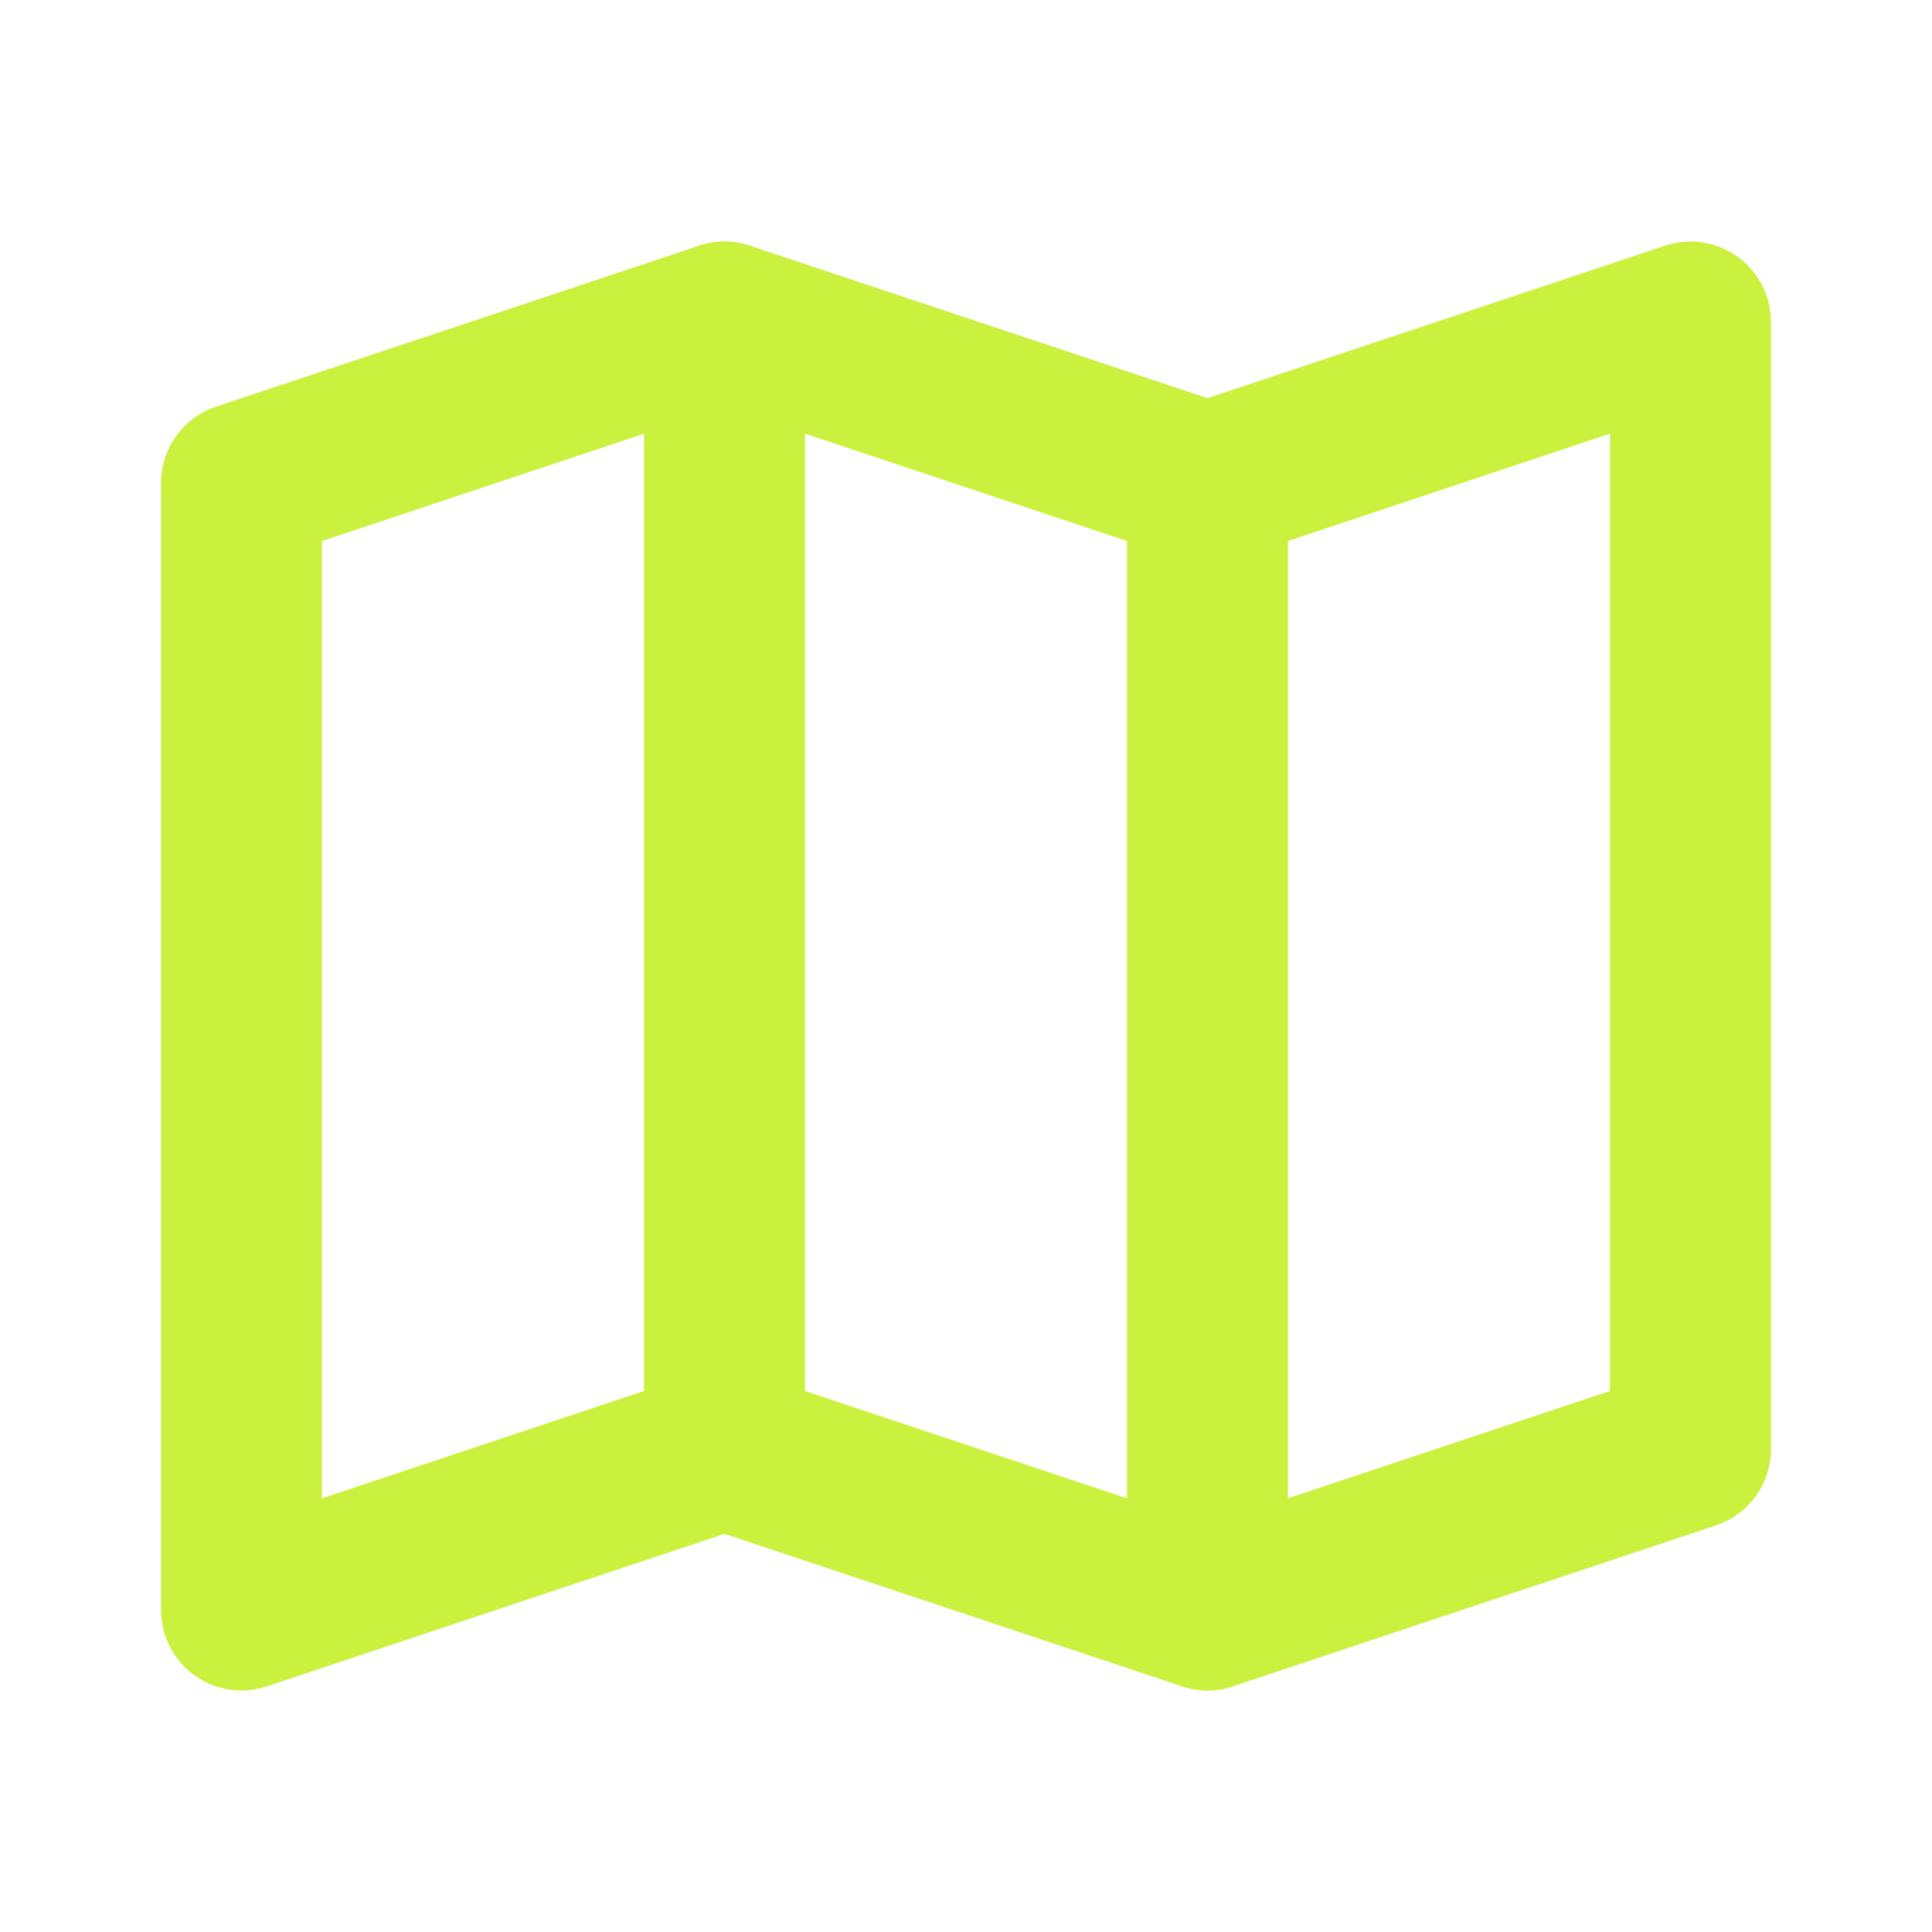
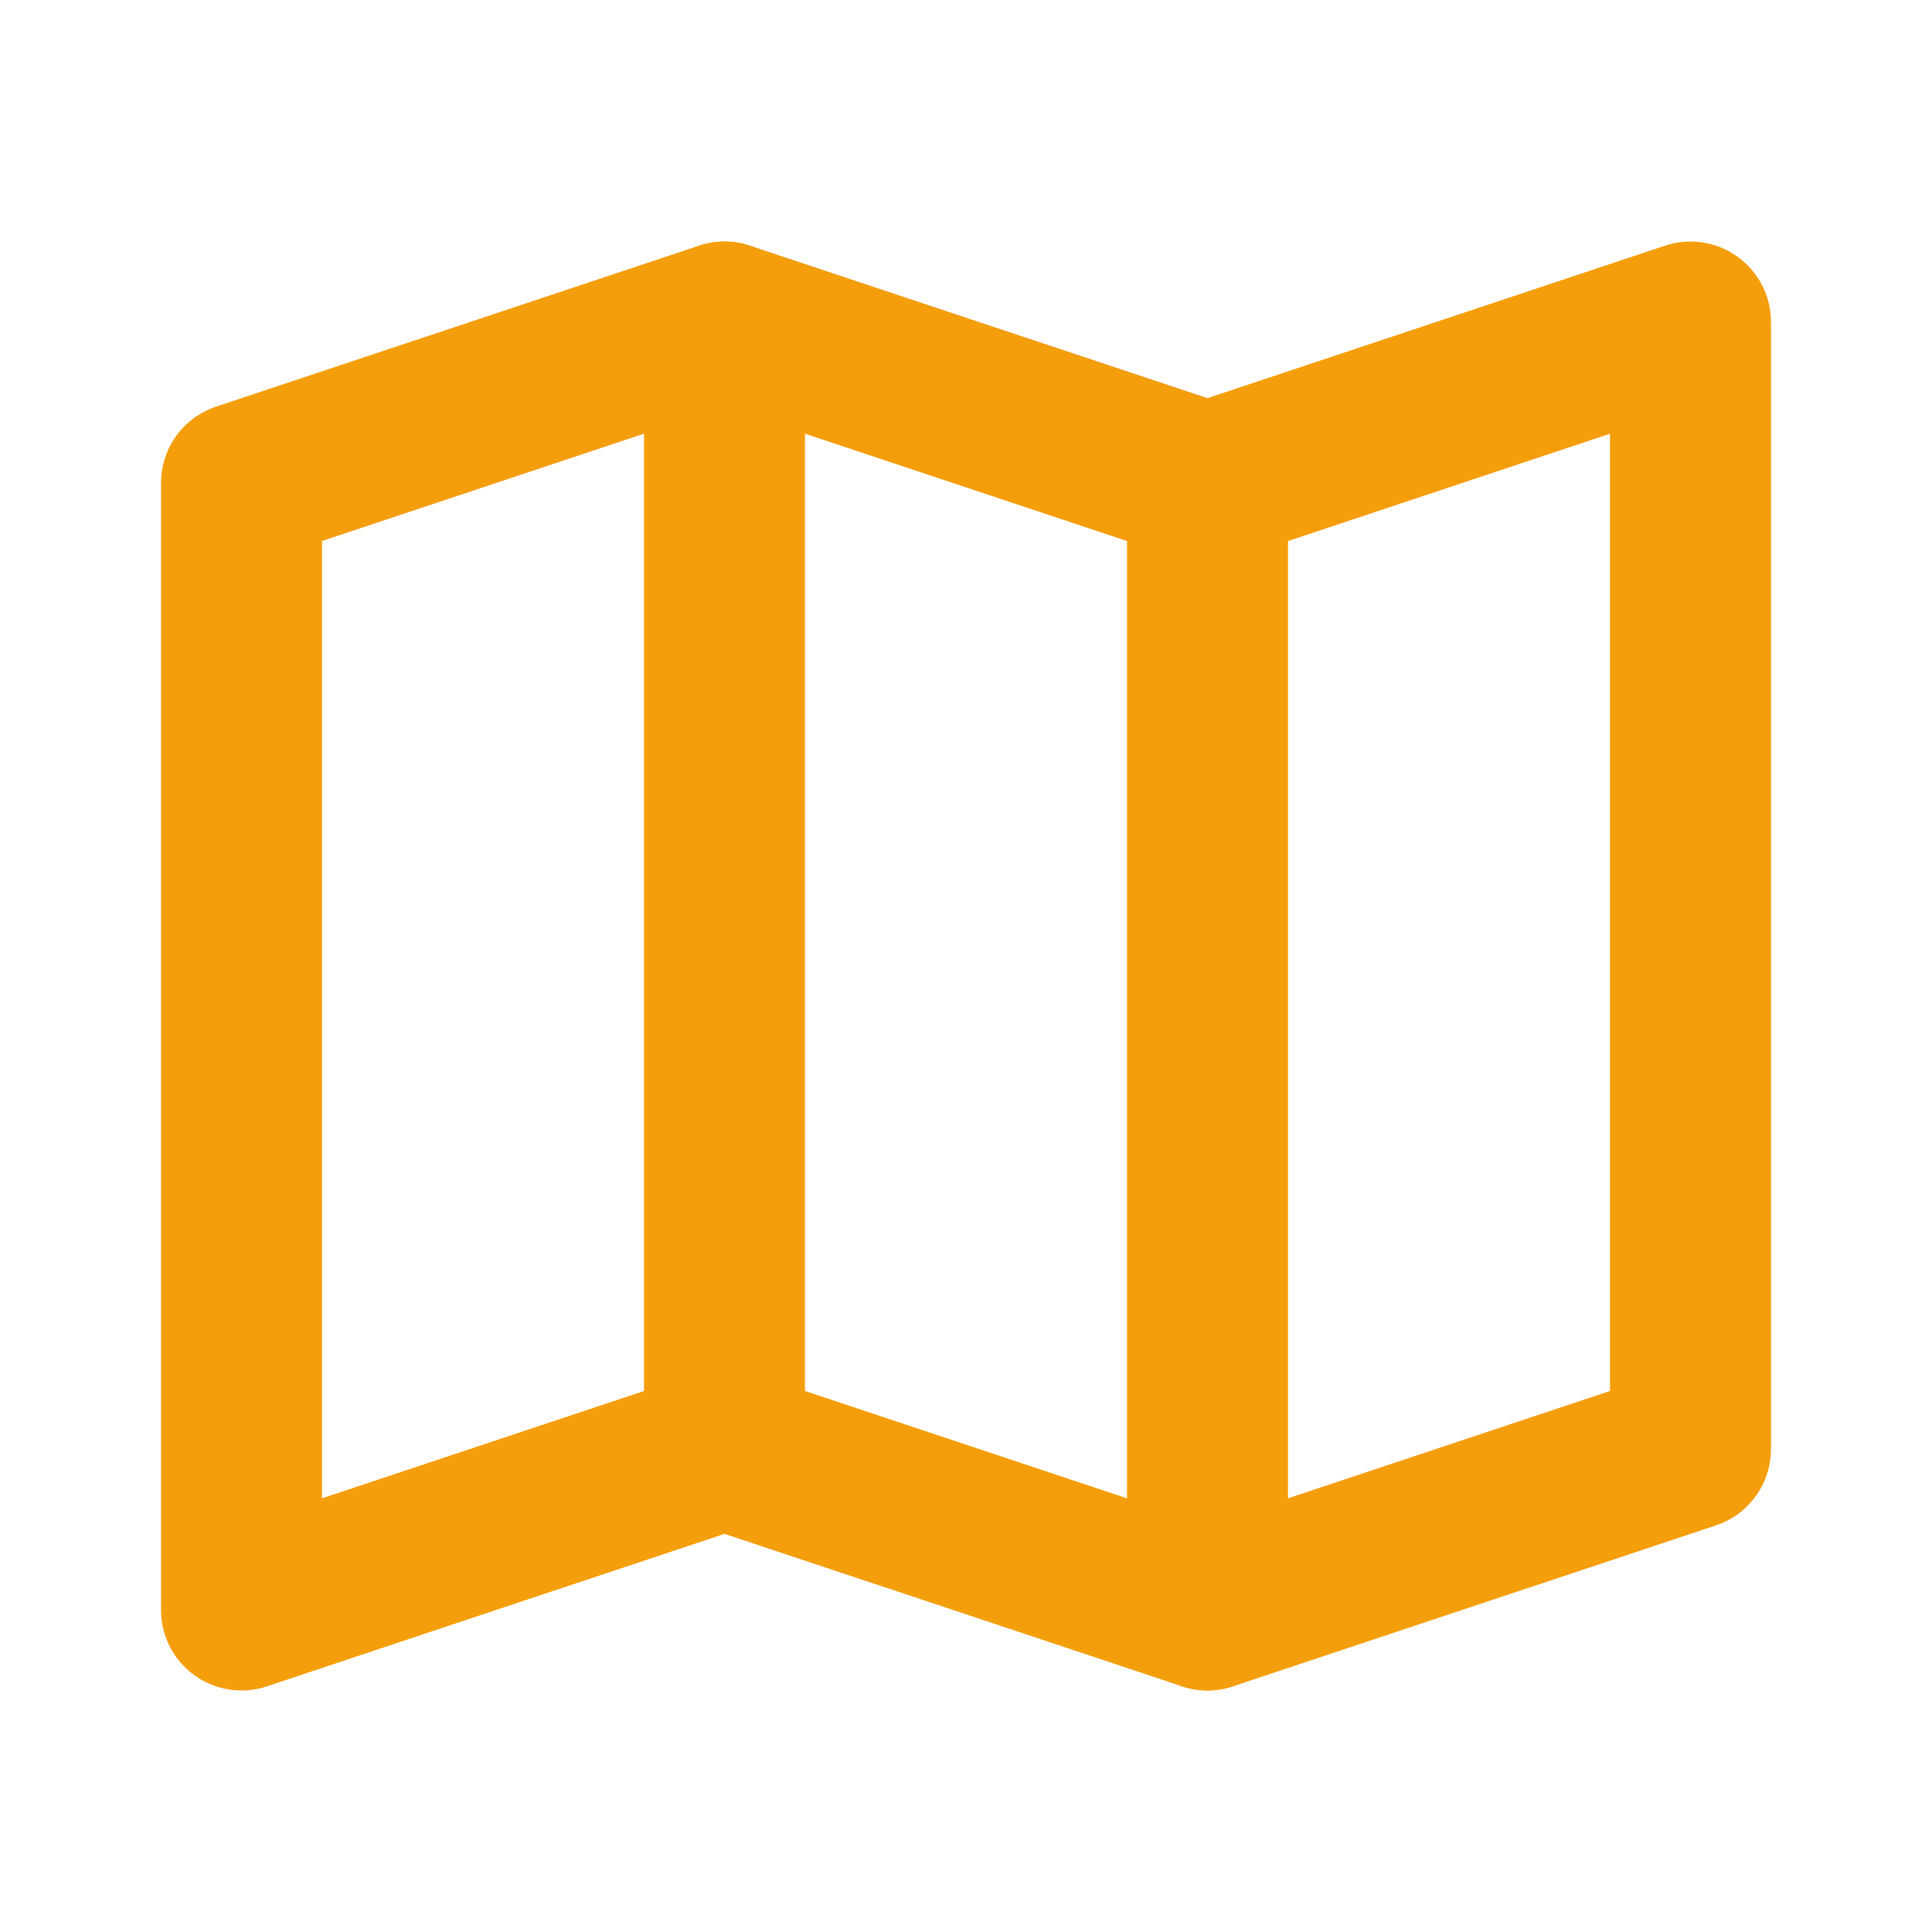
<svg xmlns="http://www.w3.org/2000/svg" preserveAspectRatio="none" overflow="visible" style="display: block;" width="22" height="22" viewBox="0 0 22 22" fill="none">
  <g id="Icon">
-     <path id="Vector" d="M8.25 3.667L2.75 5.5V18.333L8.25 16.5L13.75 18.333L19.25 16.5V3.667L13.75 5.5L8.25 3.667Z" stroke-width="1.833" stroke-linecap="round" stroke-linejoin="round" stroke="#C9F13E" />
-     <path id="Vector_2" d="M8.25 3.667V16.5M13.75 5.5V18.333" stroke-width="1.833" stroke-linecap="round" stroke-linejoin="round" stroke="#C9F13E" />
+     <path id="Vector" d="M8.25 3.667L2.75 5.5V18.333L8.25 16.5L13.75 18.333L19.25 16.5V3.667L13.75 5.5L8.25 3.667Z" stroke-width="1.833" stroke-linecap="round" stroke-linejoin="round" stroke="#F59E0B" />
+     <path id="Vector_2" d="M8.25 3.667V16.5M13.75 5.5V18.333" stroke-width="1.833" stroke-linecap="round" stroke-linejoin="round" stroke="#F59E0B" />
  </g>
</svg>
